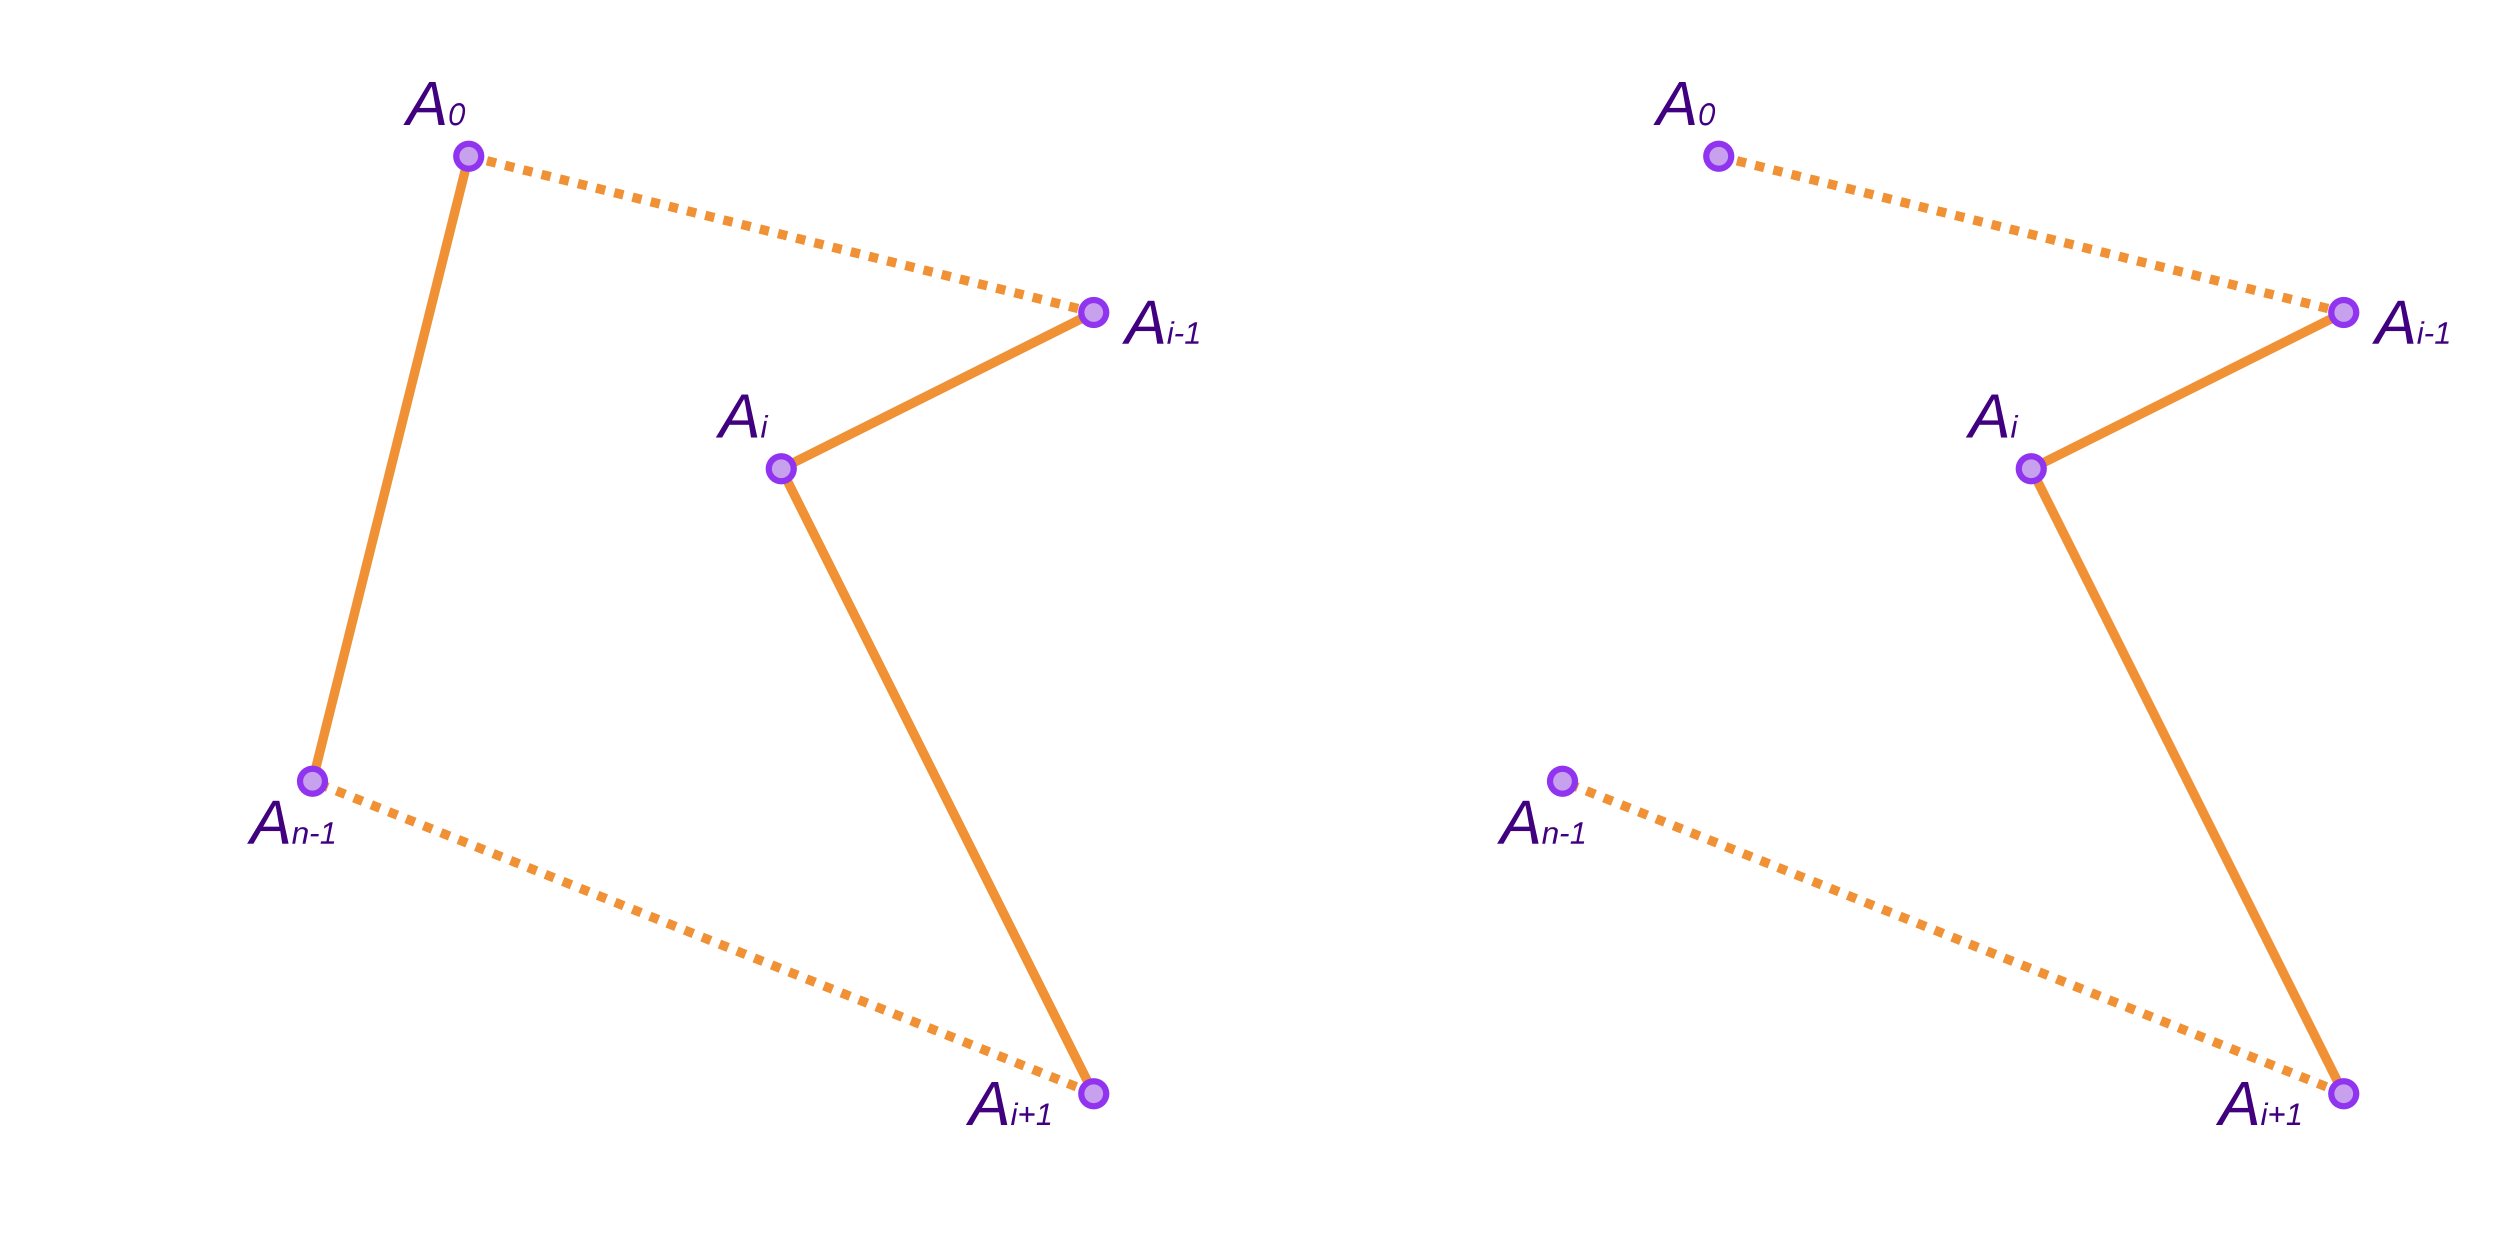
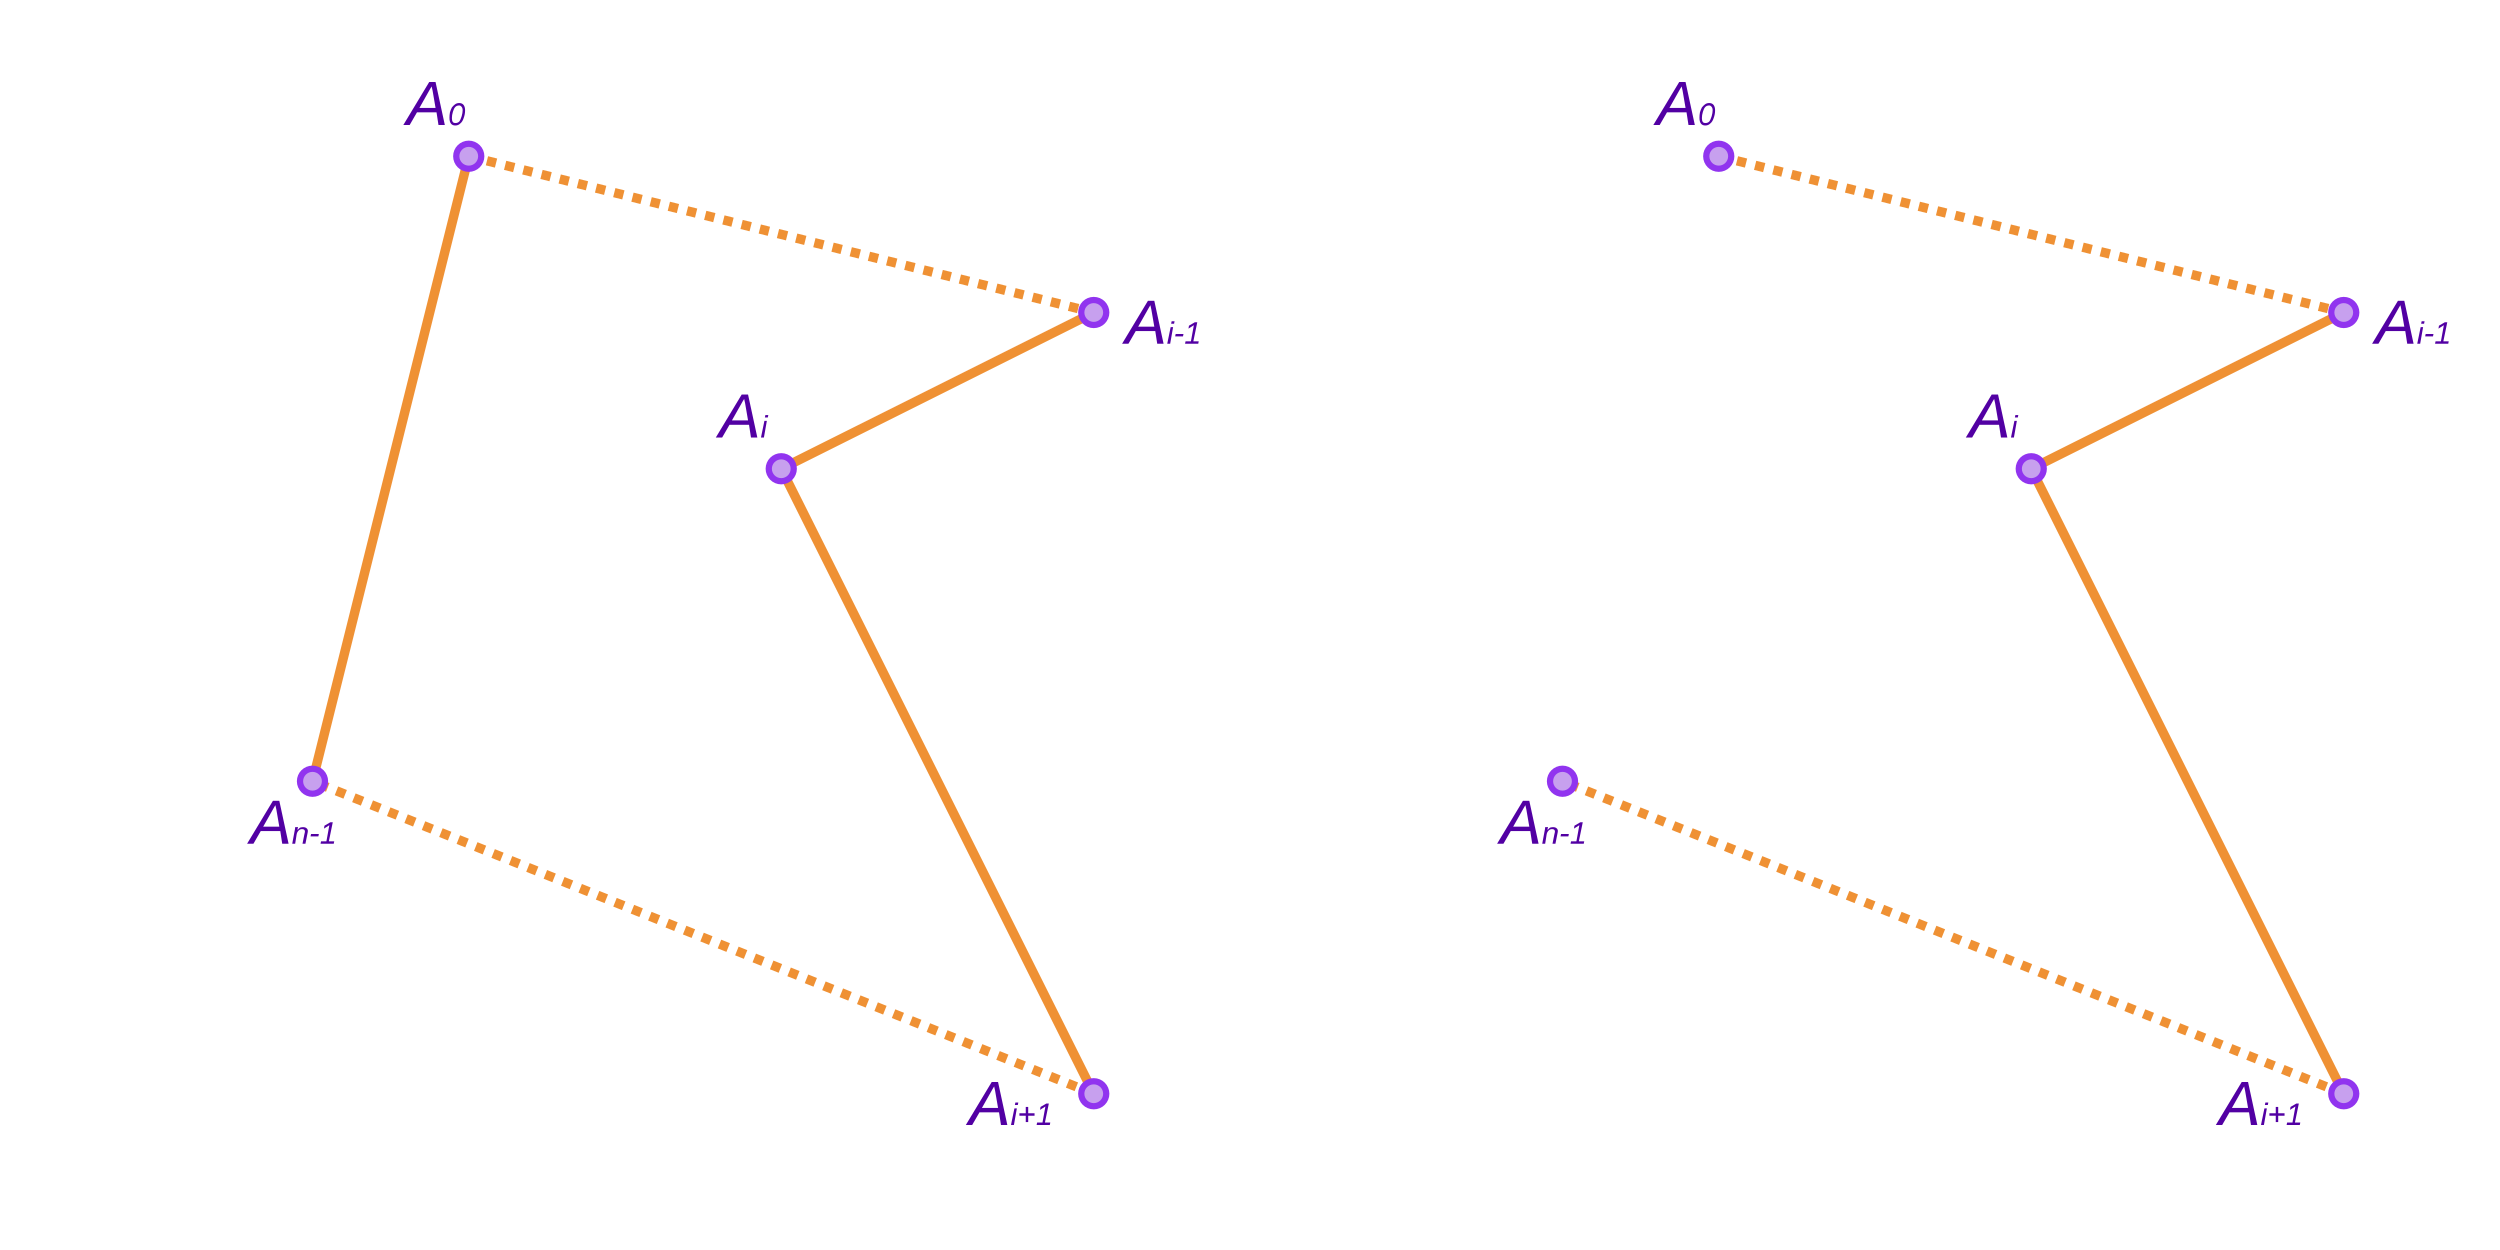
<svg xmlns="http://www.w3.org/2000/svg" xmlns:xlink="http://www.w3.org/1999/xlink" viewBox="-40 -20 80 40">
  <style>
		[d] {
			fill: none;
			stroke: #ef9134;
			stroke-width: .3px
		}
		[x] { 
- 			fill: #400080;
+ 			fill: #5200a3;
			font: italic 2px tahoma, arial
		}
		tspan { font-size: .5em }
		[r] {
			fill: #c7a0ee;
			stroke: #9134ef;
			stroke-width: .2px
		}
	</style>
  <path d="M35-10L25-5L35 15       M-30 5l5-20       M-5-10-15-5-5 15" />
  <g id="g">
    <path d="M15-15l20 5M35 15L10 5" stroke-dasharray=".3" />
    <text x="13" y="-16">A<tspan>0</tspan>
    </text>
    <text x="36" y="-9">A<tspan>i-1</tspan>
    </text>
    <text x="23" y="-6">A<tspan>i</tspan>
    </text>
    <text x="31" y="16">A<tspan>i+1</tspan>
    </text>
    <text x="8" y="7">A<tspan>n-1</tspan>
    </text>
    <circle r=".4" cx="15" cy="-15" />
    <circle r=".4" cx="35" cy="-10" />
    <circle r=".4" cx="25" cy="-5" />
    <circle r=".4" cx="35" cy="15" />
    <circle r=".4" cx="10" cy="5" />
  </g>
  <use xlink:href="#g" x="-40" />
</svg>
